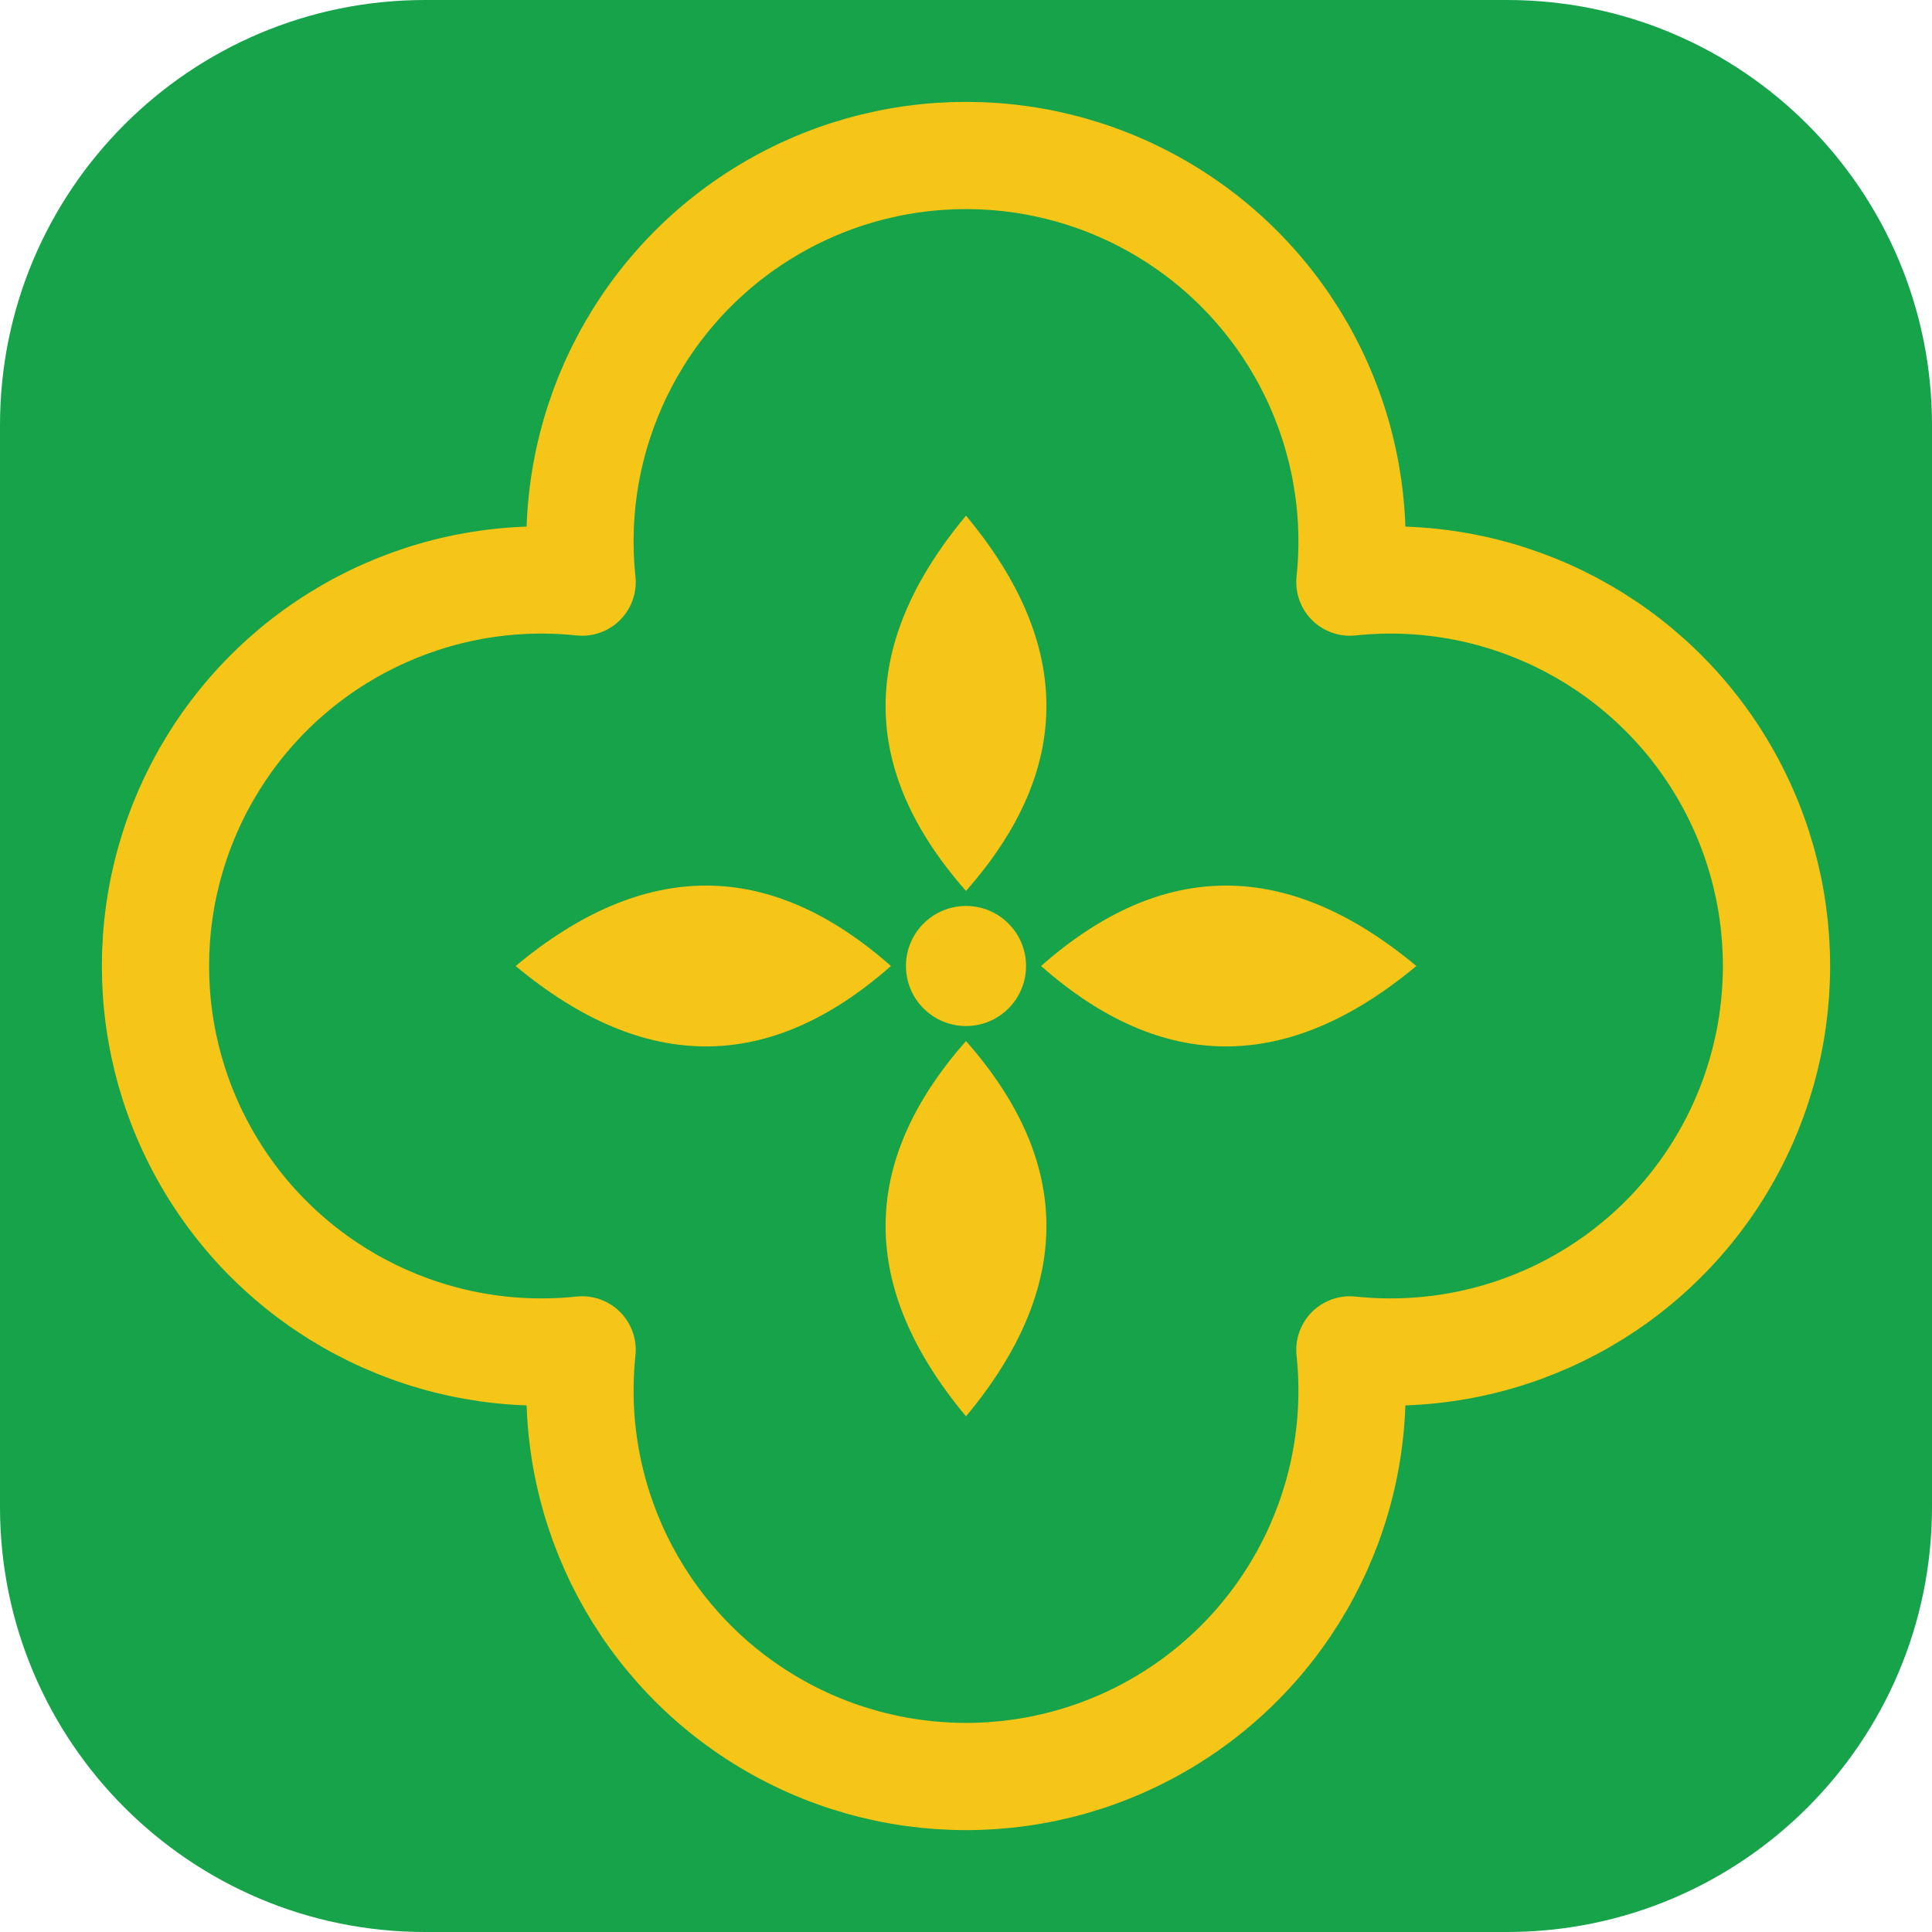
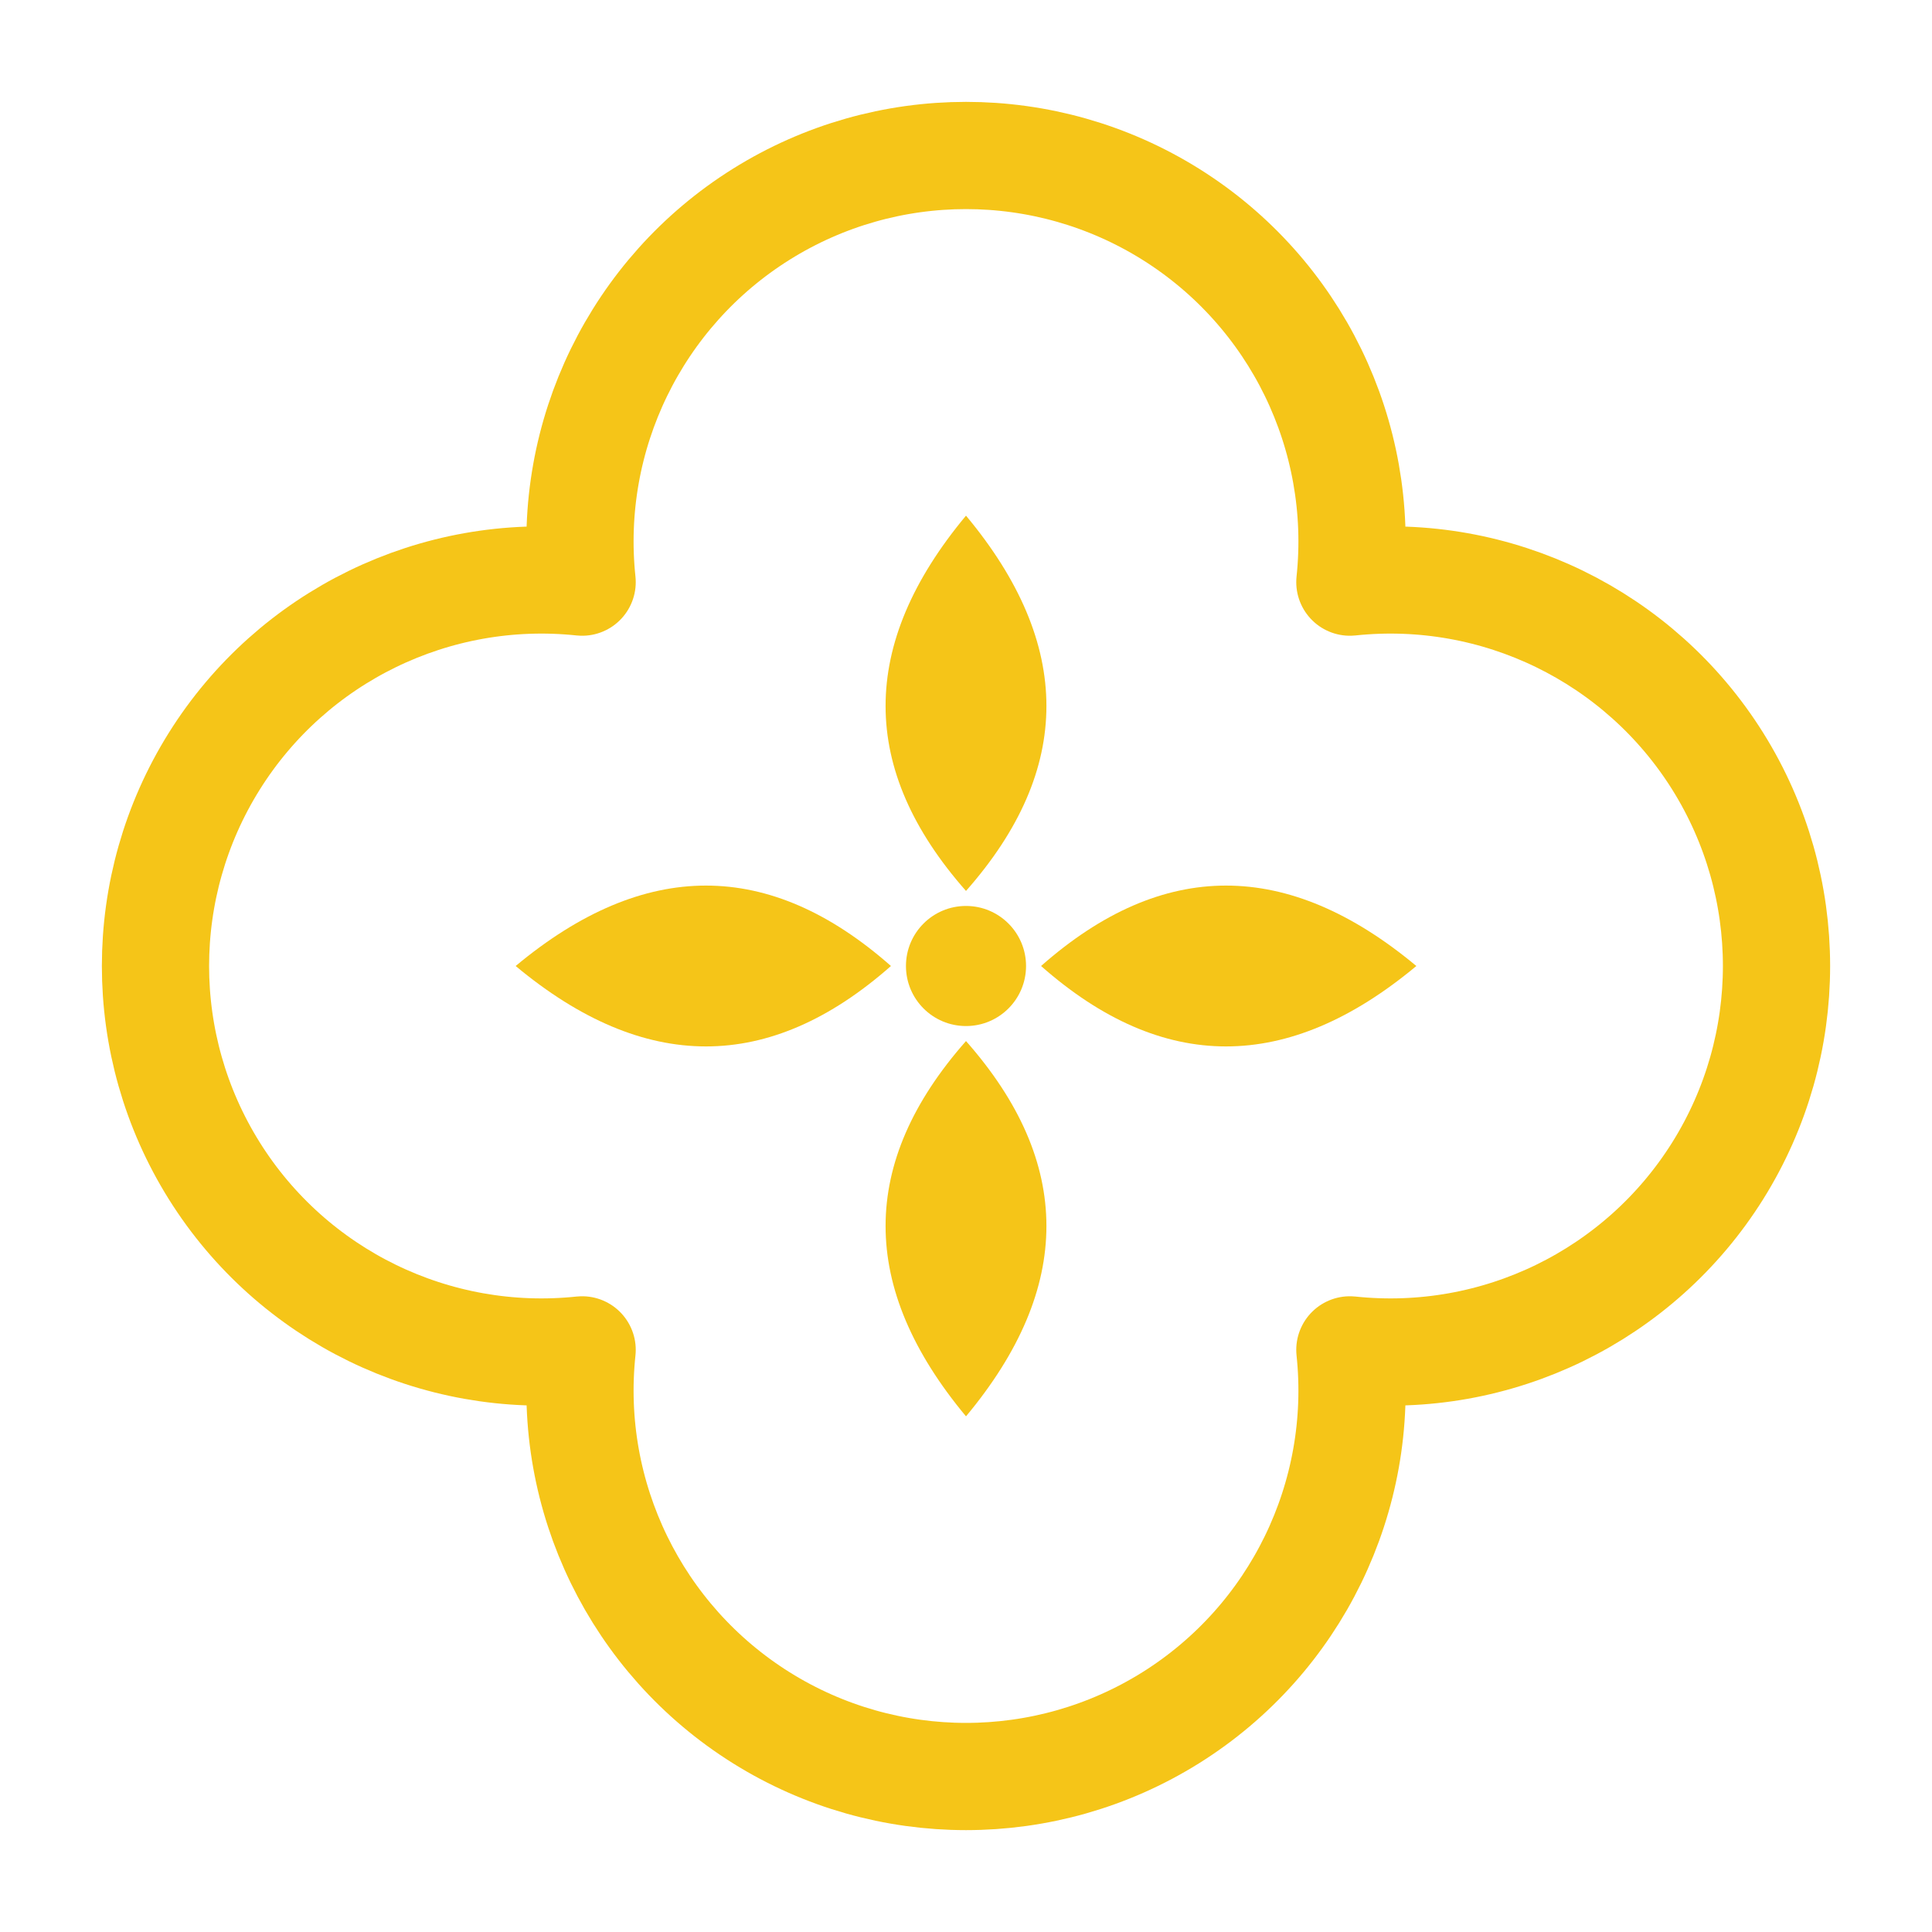
<svg xmlns="http://www.w3.org/2000/svg" viewBox="0 0 1000 1000">
-   <rect width="1000" height="1000" rx="220" fill="#16a34a" />
  <g transform="translate(500,500) scale(1.11) translate(-500,-500)" fill="none">
    <path d="M 679 321 A 180 180 0 1 0 321 321 A 180 180 0 1 0 321 679 A 180 180 0 1 0 679 679 A 180 180 0 1 0 679 321 Z" stroke="#F5C518" stroke-width="50" stroke-linejoin="round" />
    <g fill="#F5C518">
      <path d="M 500 290 Q 575 380 500 465 Q 425 380 500 290 Z" />
      <path d="M 710 500 Q 620 575 535 500 Q 620 425 710 500 Z" />
      <path d="M 500 710 Q 575 620 500 535 Q 425 620 500 710 Z" />
      <path d="M 290 500 Q 380 575 465 500 Q 380 425 290 500 Z" />
      <circle cx="500" cy="500" r="28" />
    </g>
  </g>
</svg>
